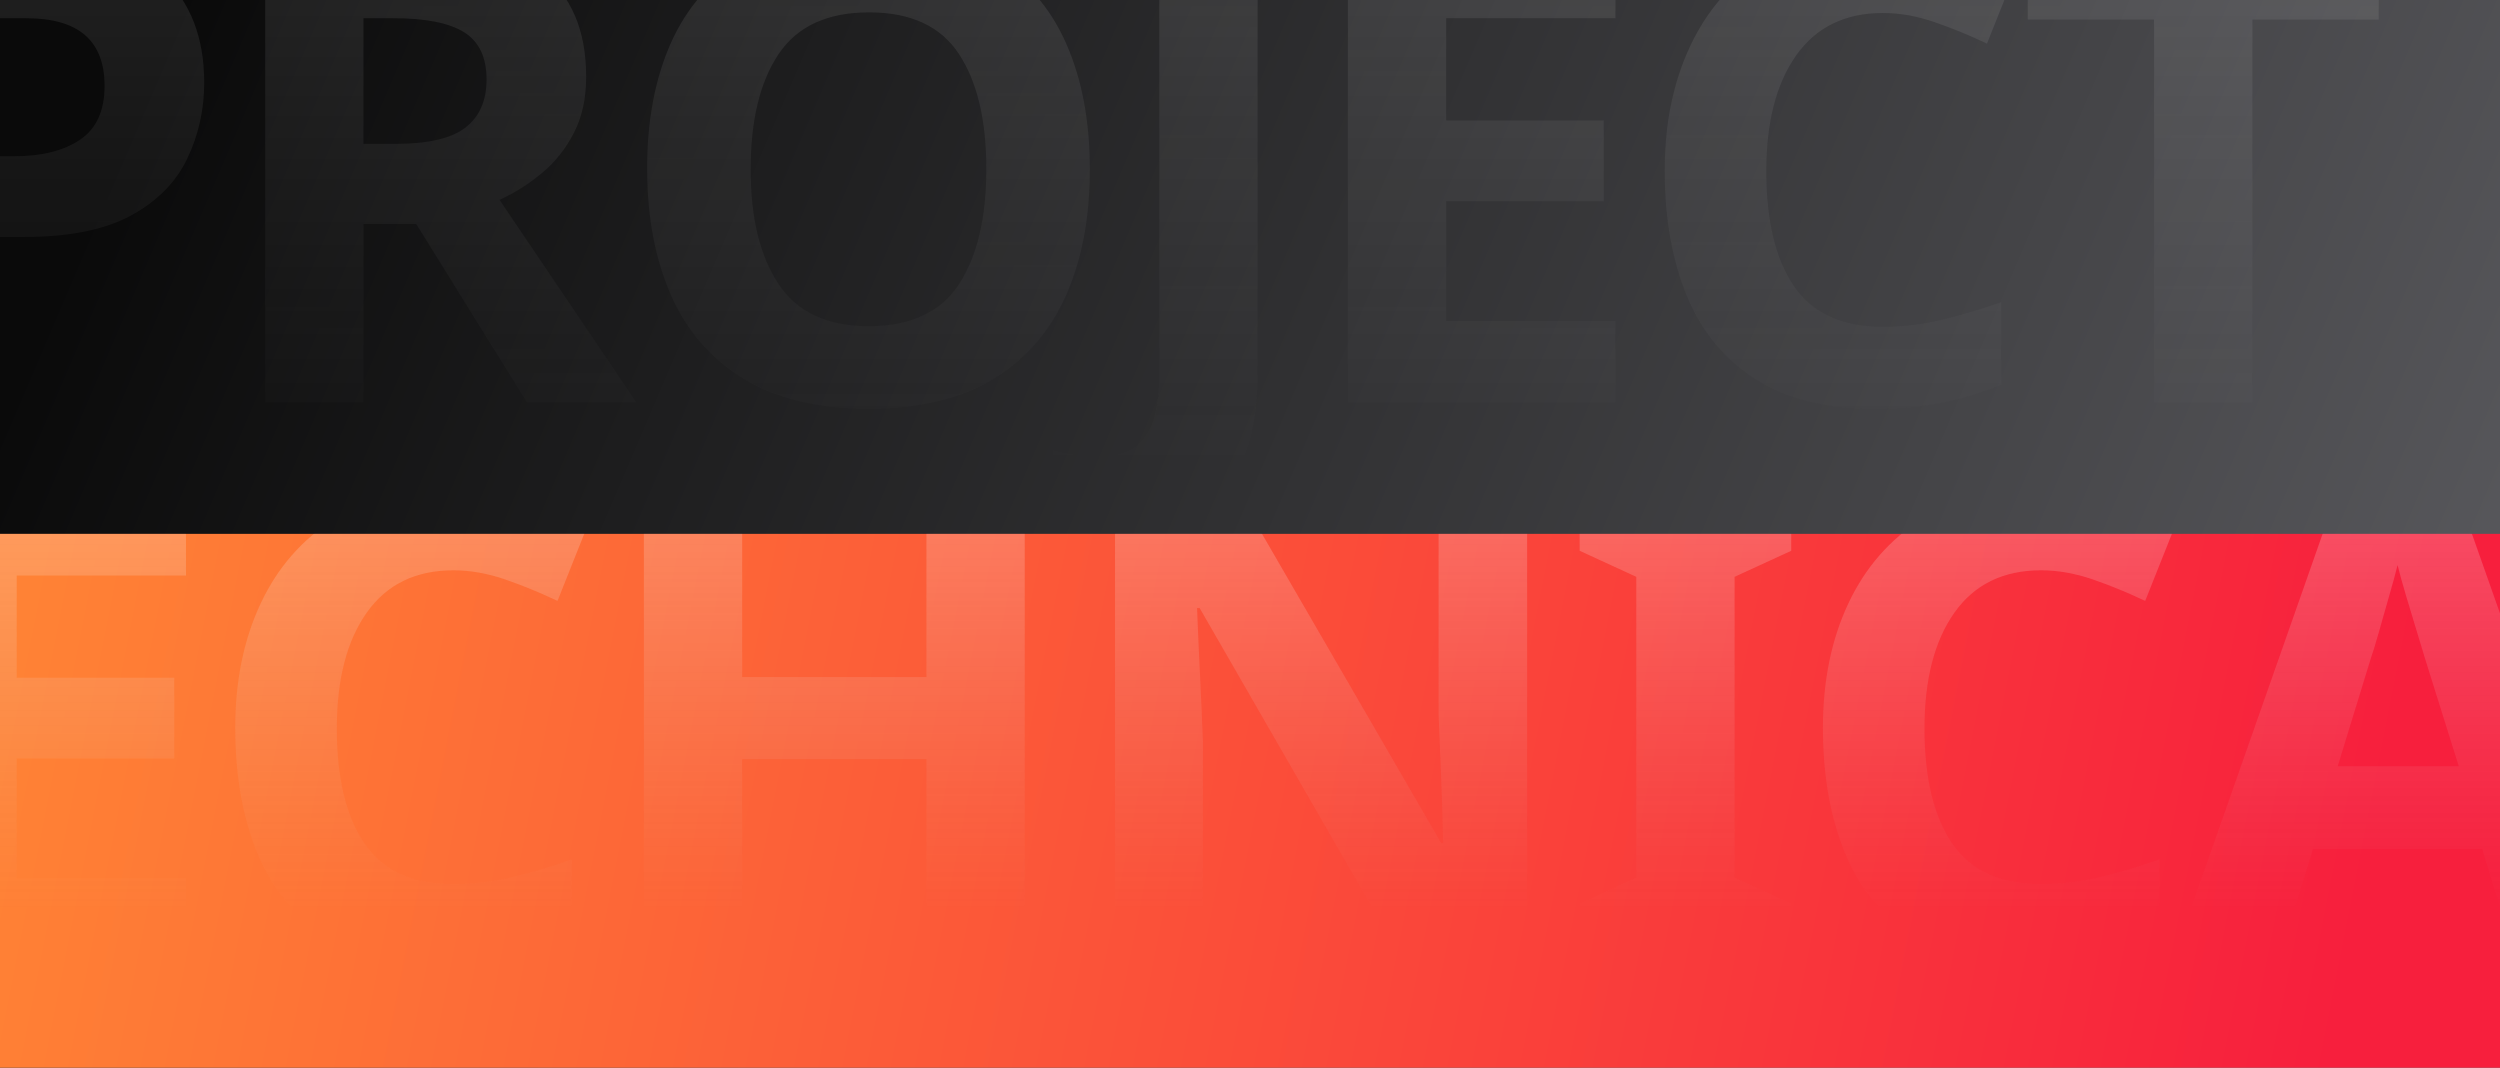
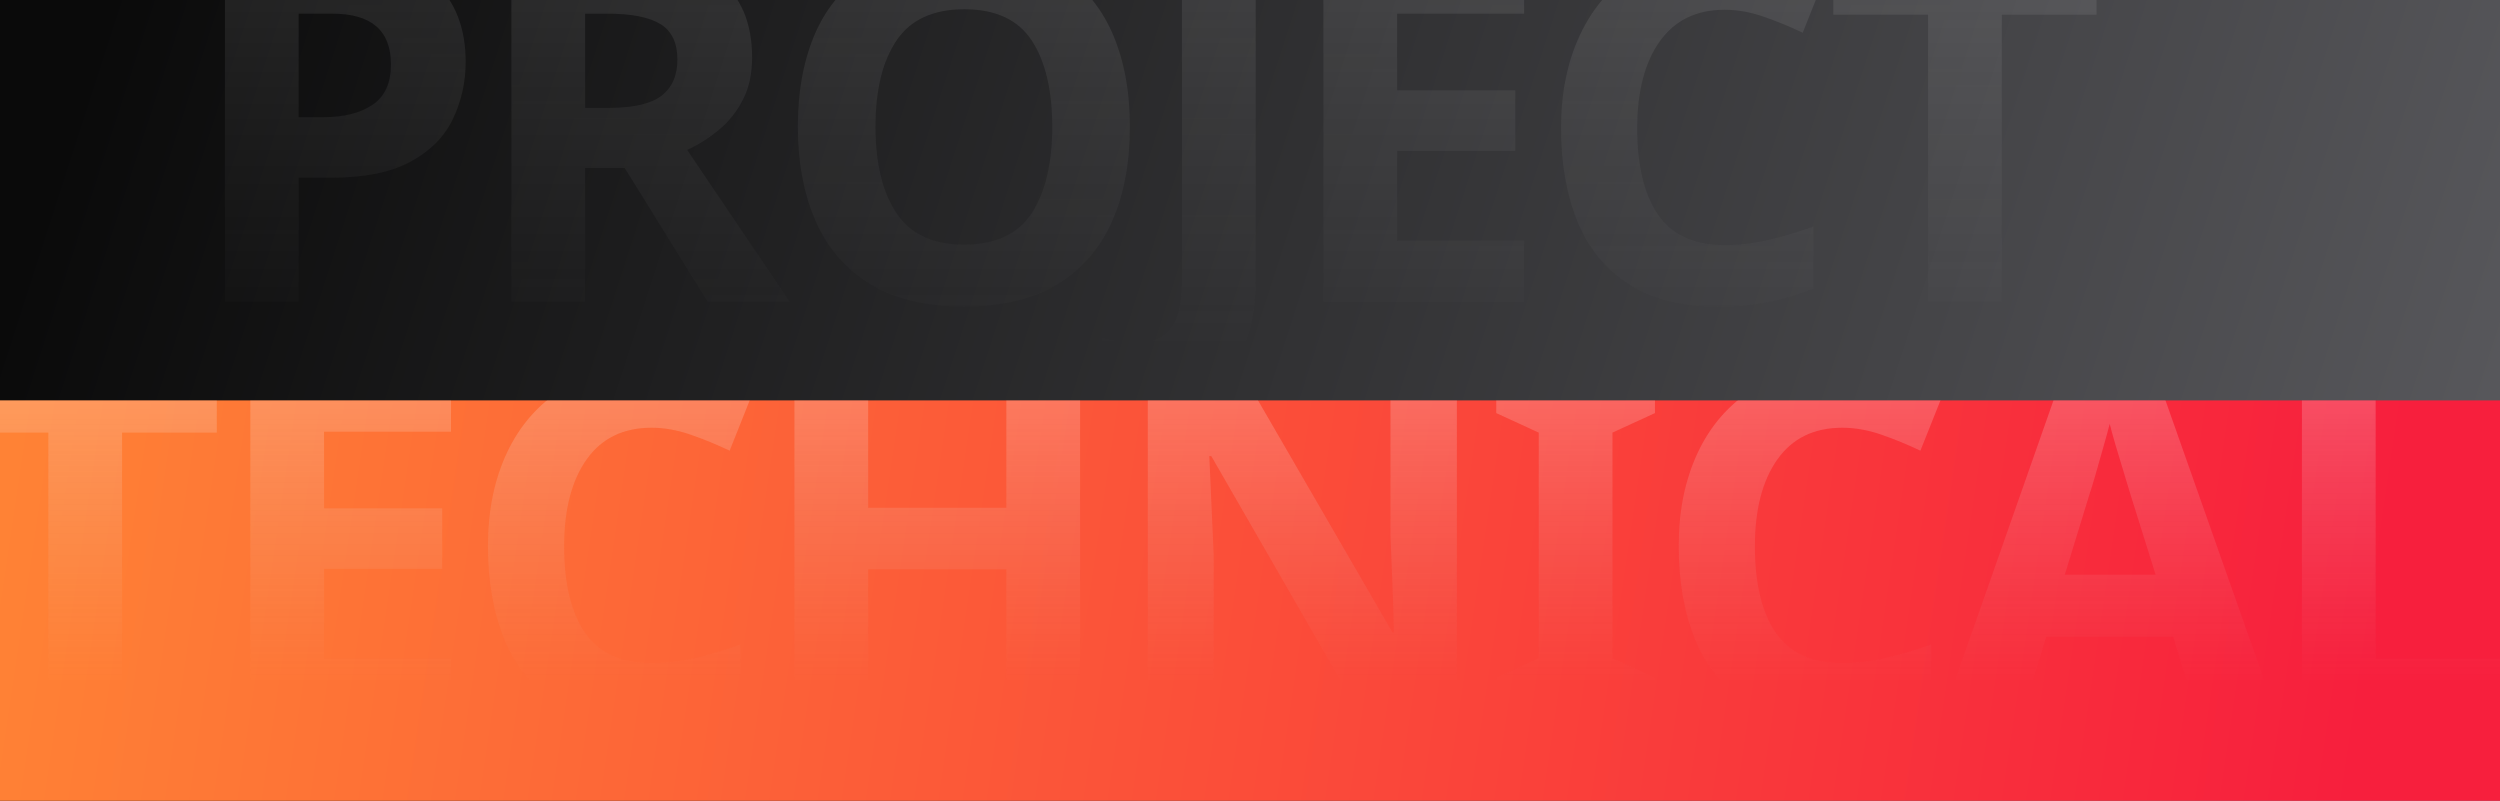
- <svg xmlns="http://www.w3.org/2000/svg" xmlns:xlink="http://www.w3.org/1999/xlink" width="1920px" height="820px" viewBox="0 0 1920 820" version="1.1">
+ <svg xmlns="http://www.w3.org/2000/svg" xmlns:xlink="http://www.w3.org/1999/xlink" width="2560px" height="820px" viewBox="0 0 2560 820" version="1.1">
  <defs>
-     <linearGradient x1="0%" y1="40.88%" x2="100%" y2="59.12%" id="linearGradient-1">
+     <linearGradient x1="0%" y1="44.87%" x2="100%" y2="55.13%" id="linearGradient-1">
      <stop stop-color="#0A0A0A" offset="0%" />
      <stop stop-color="#58585C" offset="100%" />
    </linearGradient>
-     <rect id="path-2" x="0" y="0" width="1920" height="820" />
+     <rect id="path-2" x="0" y="0" width="2560" height="820" />
    <linearGradient x1="50%" y1="0%" x2="50%" y2="88.498%" id="linearGradient-4">
      <stop stop-color="#FFFFFF" offset="0%" />
      <stop stop-color="#D8D8D8" stop-opacity="0" offset="100%" />
    </linearGradient>
-     <linearGradient x1="0%" y1="47.72%" x2="94.878%" y2="51.679%" id="linearGradient-5">
+     <linearGradient x1="0%" y1="48.717%" x2="94.878%" y2="50.945%" id="linearGradient-5">
      <stop stop-color="#FF8235" offset="0%" />
      <stop stop-color="#F71F3D" offset="100%" />
    </linearGradient>
-     <rect id="path-6" x="0" y="0" width="1920" height="410" />
+     <rect id="path-6" x="0" y="0" width="2560" height="410" />
    <linearGradient x1="50%" y1="0%" x2="50%" y2="88.498%" id="linearGradient-8">
      <stop stop-color="#FFFFFF" offset="0%" />
      <stop stop-color="#D8D8D8" stop-opacity="0" offset="100%" />
    </linearGradient>
  </defs>
  <g id="页面-1" stroke="none" stroke-width="1" fill="none" fill-rule="evenodd">
-     <g id="画板" transform="translate(0, -2414)">
-       <g id="Roadmap_bg" transform="translate(0, 2414)">
-         <g id="矩形-5">
-           <mask id="mask-3" fill="white">
-             <use xlink:href="#path-2" />
-           </mask>
-           <use id="矩形" fill="url(#linearGradient-1)" xlink:href="#path-2" />
-           <text id="Project" fill="url(#linearGradient-4)" fill-rule="nonzero" opacity="0.098" mask="url(#mask-3)" font-family="WorkSans-Bold, Work Sans" font-size="500" font-weight="bold" letter-spacing="-20.667">
-             <tspan x="-134.667" y="309">PROJECT</tspan>
-           </text>
-         </g>
-         <g id="矩形备份-3" transform="translate(0, 410)">
-           <mask id="mask-7" fill="white">
-             <use xlink:href="#path-6" />
-           </mask>
-           <use id="矩形备份" fill="url(#linearGradient-5)" fill-rule="nonzero" xlink:href="#path-6" />
-           <text id="Technical" fill="url(#linearGradient-8)" fill-rule="nonzero" opacity="0.22" mask="url(#mask-7)" font-family="WorkSans-Bold, Work Sans" font-size="500" font-weight="bold" letter-spacing="-20.667">
-             <tspan x="-376.5" y="327">TECHNICAL</tspan>
-           </text>
-         </g>
+     <g id="Roadmap_bg">
+       <g id="矩形-5">
+         <mask id="mask-3" fill="white">
+           <use xlink:href="#path-2" />
+         </mask>
+         <use id="矩形" fill="url(#linearGradient-1)" xlink:href="#path-2" />
+         <text id="Project" fill="url(#linearGradient-4)" fill-rule="nonzero" opacity="0.098" mask="url(#mask-3)" font-family="WorkSans-Bold, Work Sans" font-size="500" font-weight="bold" letter-spacing="-20.667">
+           <tspan x="185.333" y="309">PROJECT</tspan>
+         </text>
+       </g>
+       <g id="矩形备份-3" transform="translate(0, 410)">
+         <mask id="mask-7" fill="white">
+           <use xlink:href="#path-6" />
+         </mask>
+         <use id="矩形备份" fill="url(#linearGradient-5)" fill-rule="nonzero" xlink:href="#path-6" />
+         <text id="Technical" fill="url(#linearGradient-8)" fill-rule="nonzero" opacity="0.22" mask="url(#mask-7)" font-family="WorkSans-Bold, Work Sans" font-size="500" font-weight="bold" letter-spacing="-20.667">
+           <tspan x="-57.5" y="327">TECHNICAL</tspan>
+         </text>
      </g>
    </g>
  </g>
</svg>
